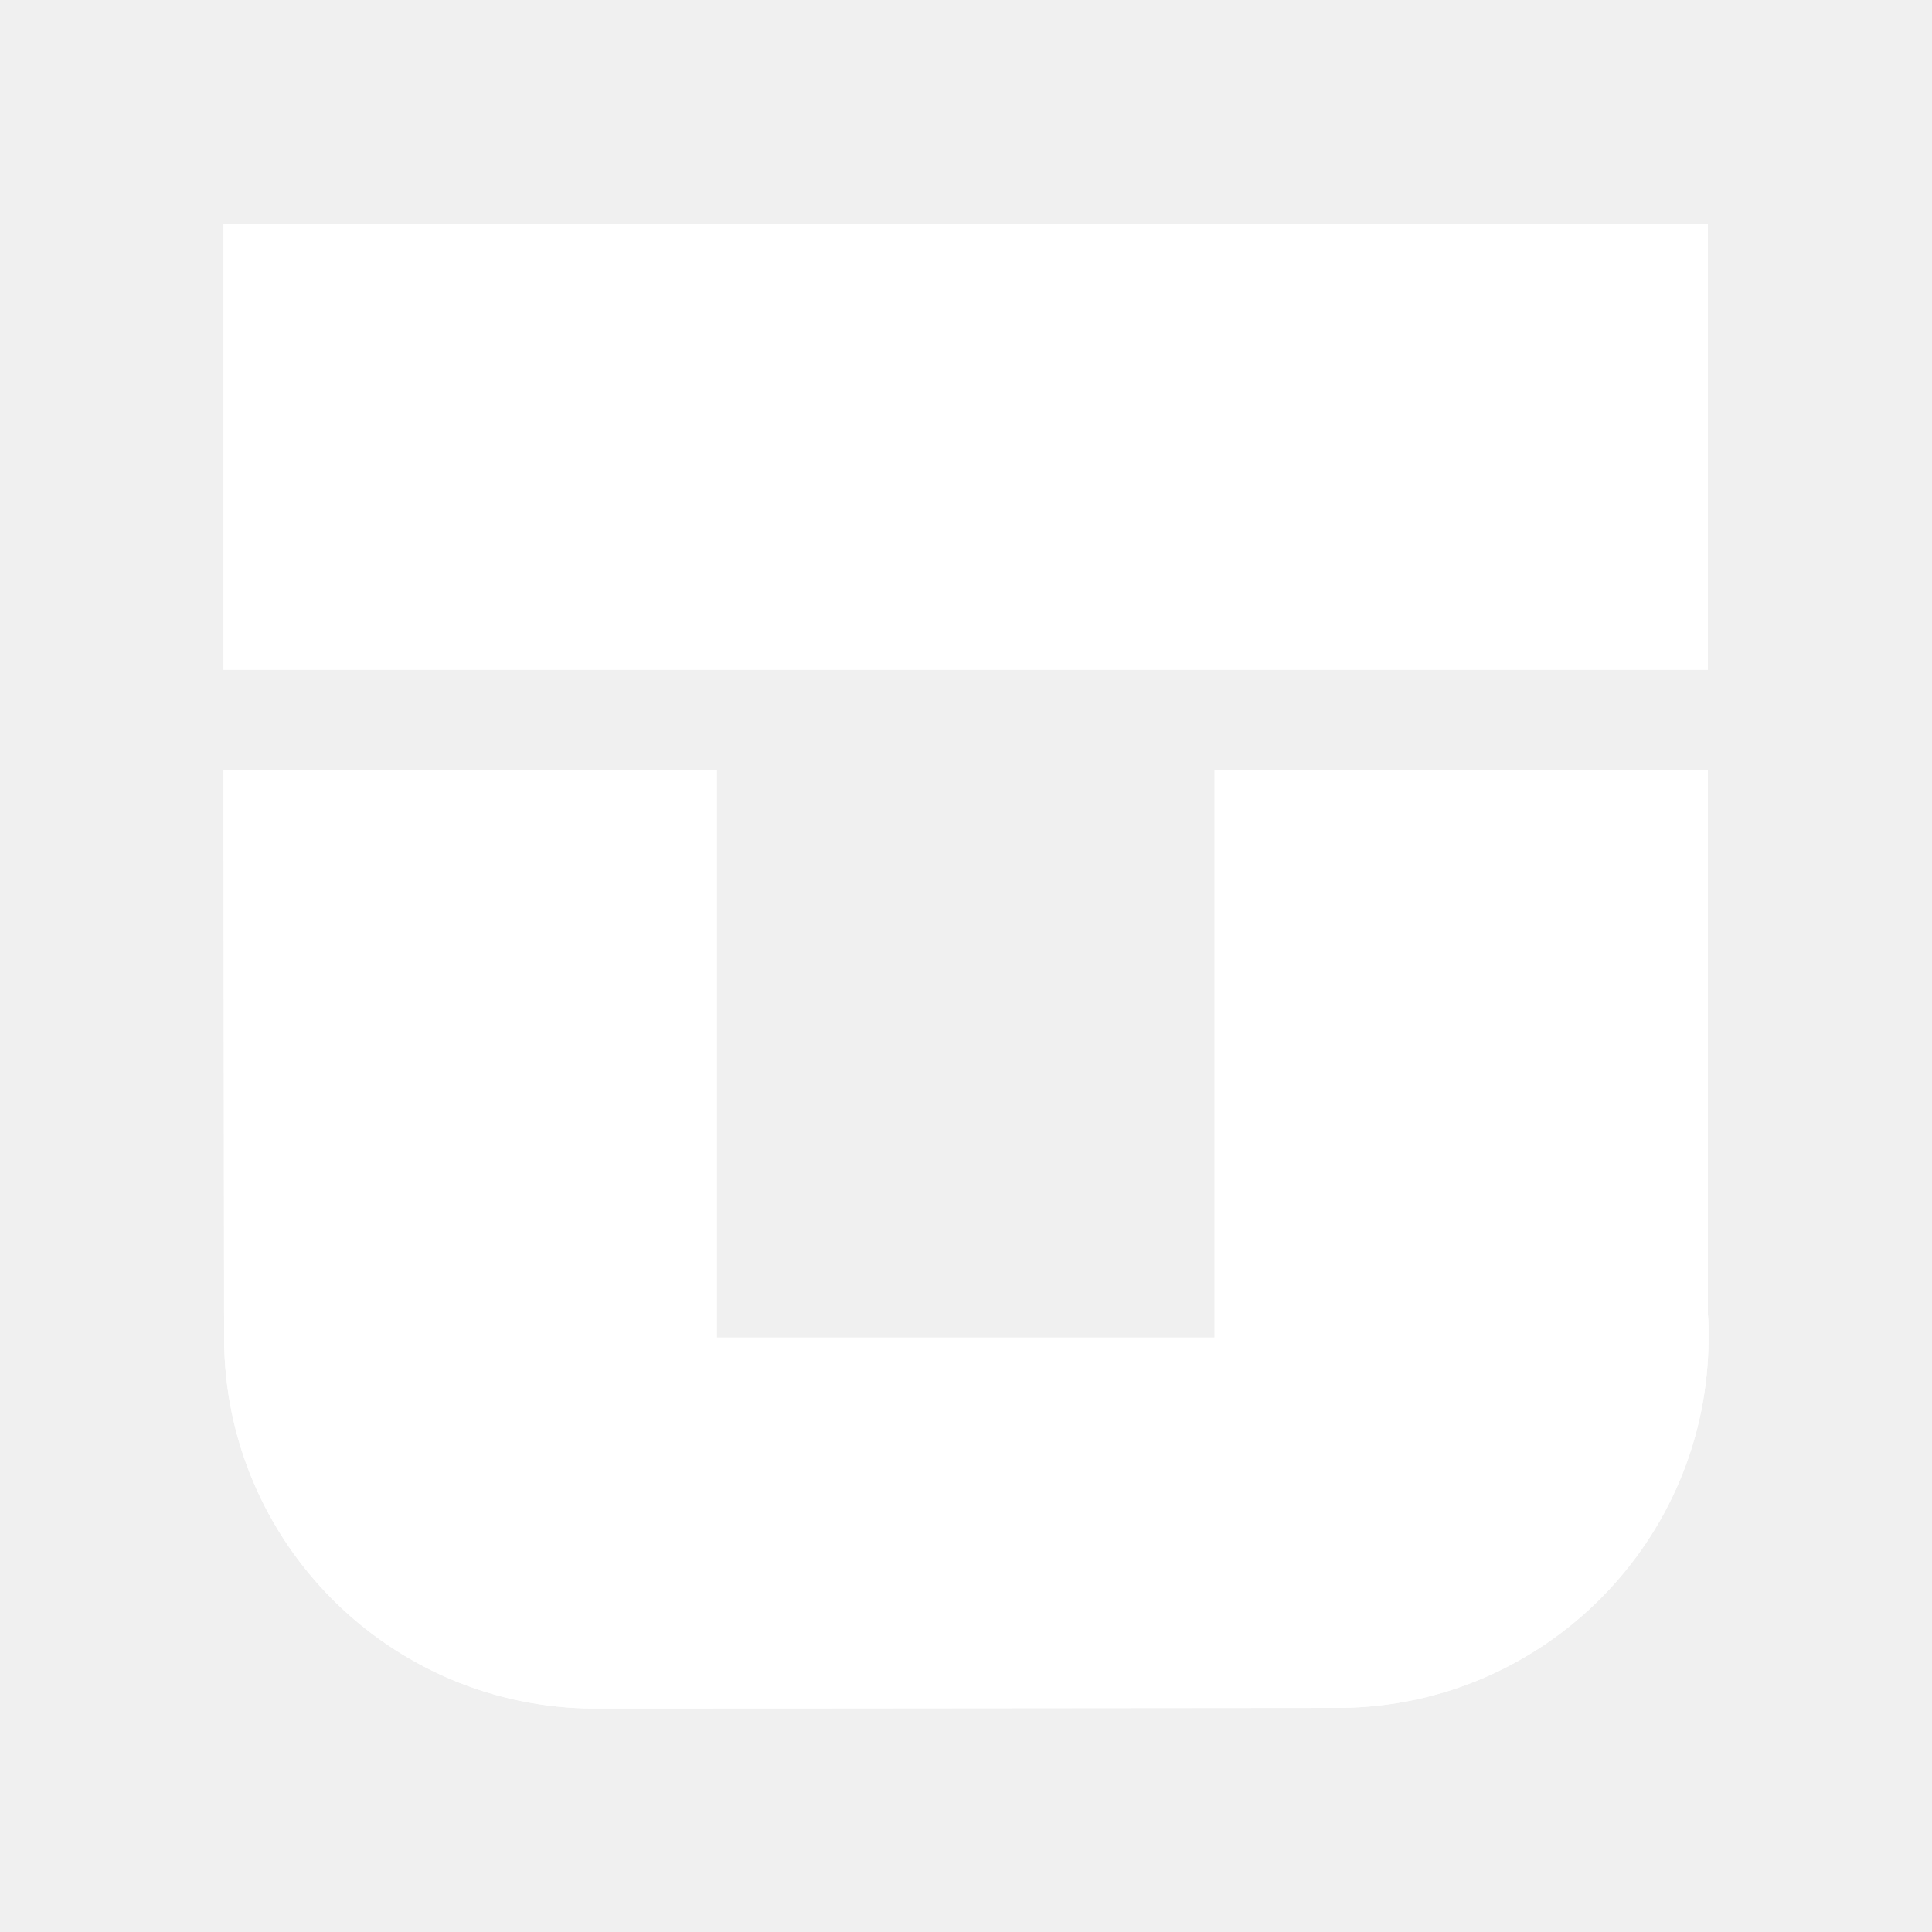
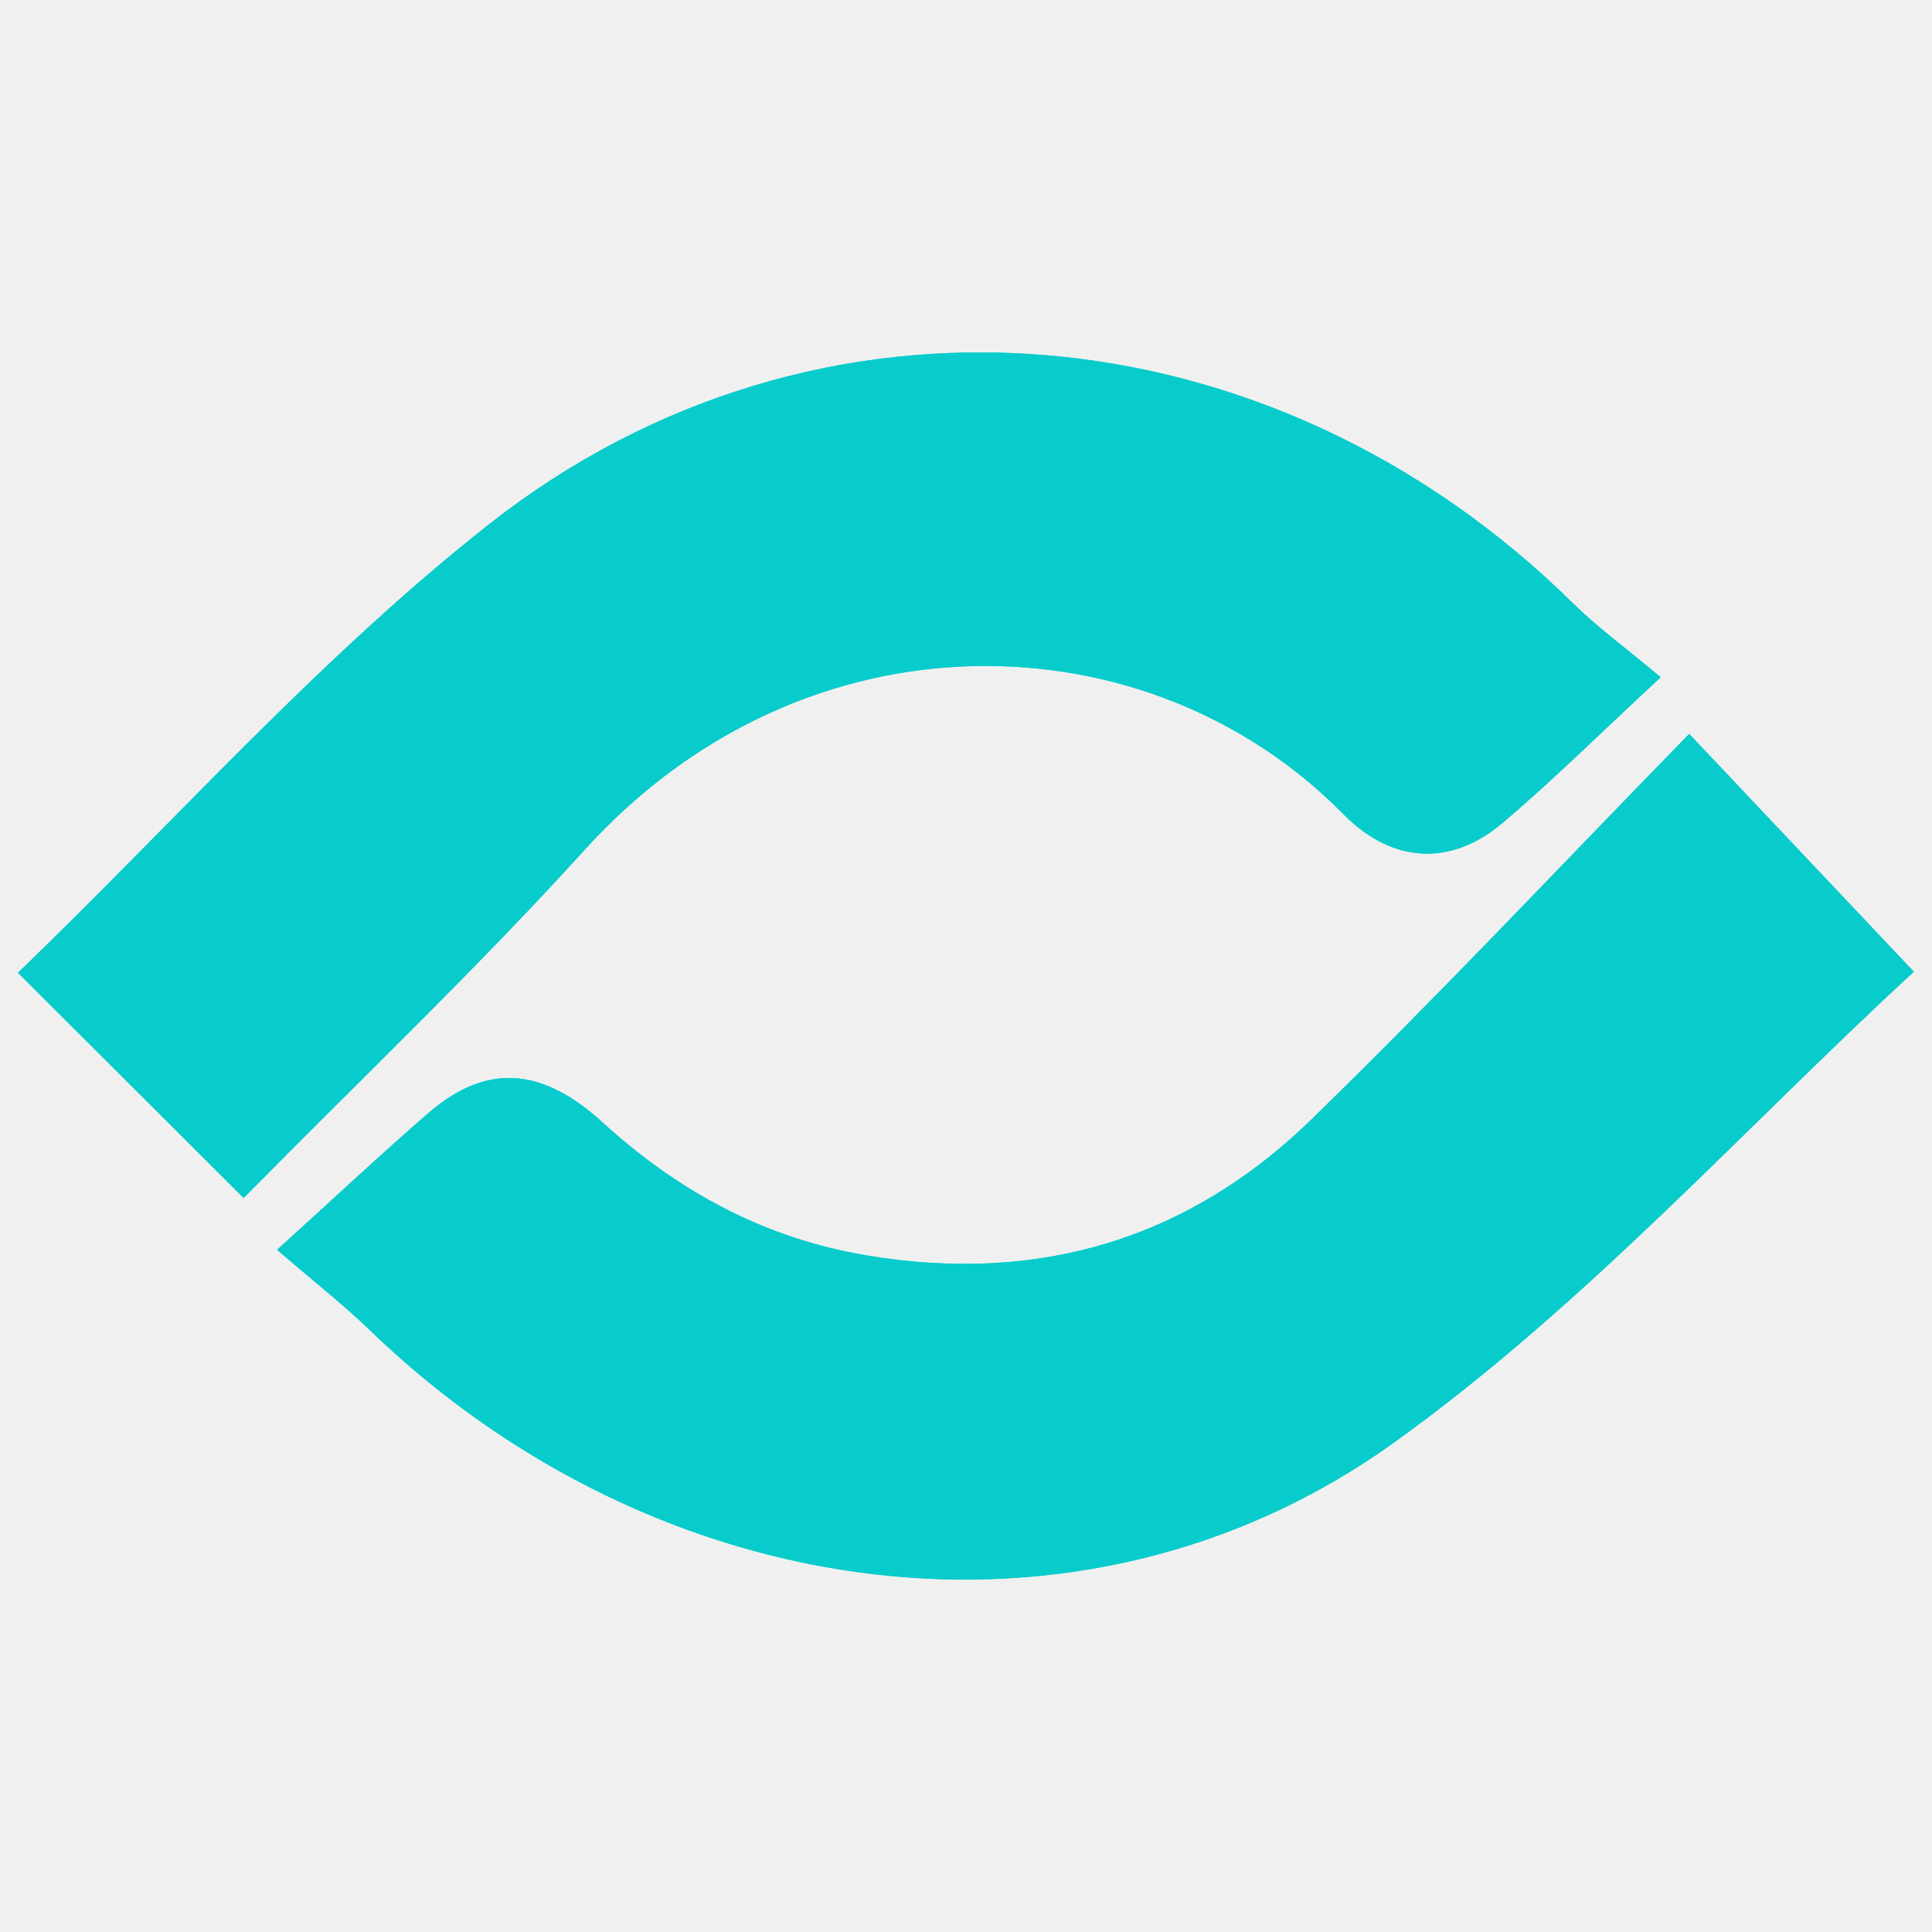
- <svg xmlns="http://www.w3.org/2000/svg" version="1.1" id="Capa_1" x="0px" y="0px" viewBox="0 0 300 300" style="enable-background:new 0 0 300 300;" xml:space="preserve">
+ <svg xmlns="http://www.w3.org/2000/svg" version="1.1" id="Layer_1" x="0px" y="0px" viewBox="0 0 1371.8 1371.8" style="enable-background:new 0 0 1371.8 1371.8;" xml:space="preserve">
  <style type="text/css">
- 	.st0{fill:#FFFFFF;}
+ 	.st0{fill:#08CCCC;stroke:#08CCCC;stroke-miterlimit:10;}
</style>
-   <g>
-     <path class="st0" d="M34.7,34.8h230.5v69.2H34.7V34.8z M208.2,265.2l-115.9,0.1c-31.8-0.1-57.5-25.9-57.5-57.6l-0.1-88.1h76.6v88.1   h77.3v-88.1h76.6v84.4c0.1,1.2,0.1,2.4,0.1,3.7C265.3,239.2,239.8,264.9,208.2,265.2" />
-     <path class="st0" d="M34.7,34.8h230.5v69.2H34.7V34.8z M208.2,265.2l-115.9,0.1c-31.8-0.1-57.5-25.9-57.5-57.6l-0.1-88.1h76.6v88.1   h77.3v-88.1h76.6v84.4c0.1,1.2,0.1,2.4,0.1,3.7C265.3,239.2,239.8,264.9,208.2,265.2z" />
-   </g>
+   <path class="st0" d="M173,849.9c82.1-83.4,165.2-162.3,241.9-247C572,429.6,815.6,436.7,954.2,577.7c35.2,35.8,76.7,36.3,111.9,6.6  c36-30.4,69.6-63.8,112.3-103.4c-25.8-21.6-45.1-35.7-62-52.3c-214-211-534.8-240.1-768.9-55.9c-120.3,94.6-223.2,211.2-334,318  C67.6,744.7,116.9,793.9,173,849.9L173,849.9z M197.5,887.4c27.2,23.4,47.2,39.1,65.3,56.6c203.1,196.2,504.9,238.7,726,80.4  c136.8-98,251.9-226.4,369.4-334.4c-56.3-59.6-104.8-111-158.8-168.1c-89.5,91.7-176.6,184.5-267.7,273.2  c-87.5,85.3-193.8,117.1-315.5,97c-73.3-12.1-134.6-45.4-188.9-94.9c-43.6-39.8-82.7-41.3-123.1-6.2  C270.8,819.9,238.5,850.2,197.5,887.4z" />
+   <path class="st0" d="M173,849.9c-56.1-56-105.4-105.2-159.5-159.2c110.9-106.8,213.8-223.4,334-318  c234.2-184.2,554.9-155.1,768.9,55.9c16.8,16.6,36.1,30.7,62,52.3c-42.8,39.6-76.3,73-112.3,103.4c-35.2,29.7-76.6,29.2-111.9-6.6  c-138.7-141-382.2-148.1-539.3,25.2C338.1,687.6,255,766.5,173,849.9L173,849.9z" />
+   <path class="st0" d="M197.5,887.4c41-37.1,73.3-67.5,106.7-96.5c40.4-35,79.5-33.5,123.1,6.2c54.3,49.5,115.6,82.8,188.9,94.9  c121.8,20.2,228-11.7,315.5-97c91.1-88.7,178.2-181.6,267.7-273.2c54,57.1,102.5,108.5,158.8,168.1  c-117.5,108-232.6,236.4-369.4,334.4c-221.1,158.3-522.9,115.9-726-80.4C244.7,926.4,224.7,910.8,197.5,887.4L197.5,887.4z" />
</svg>
